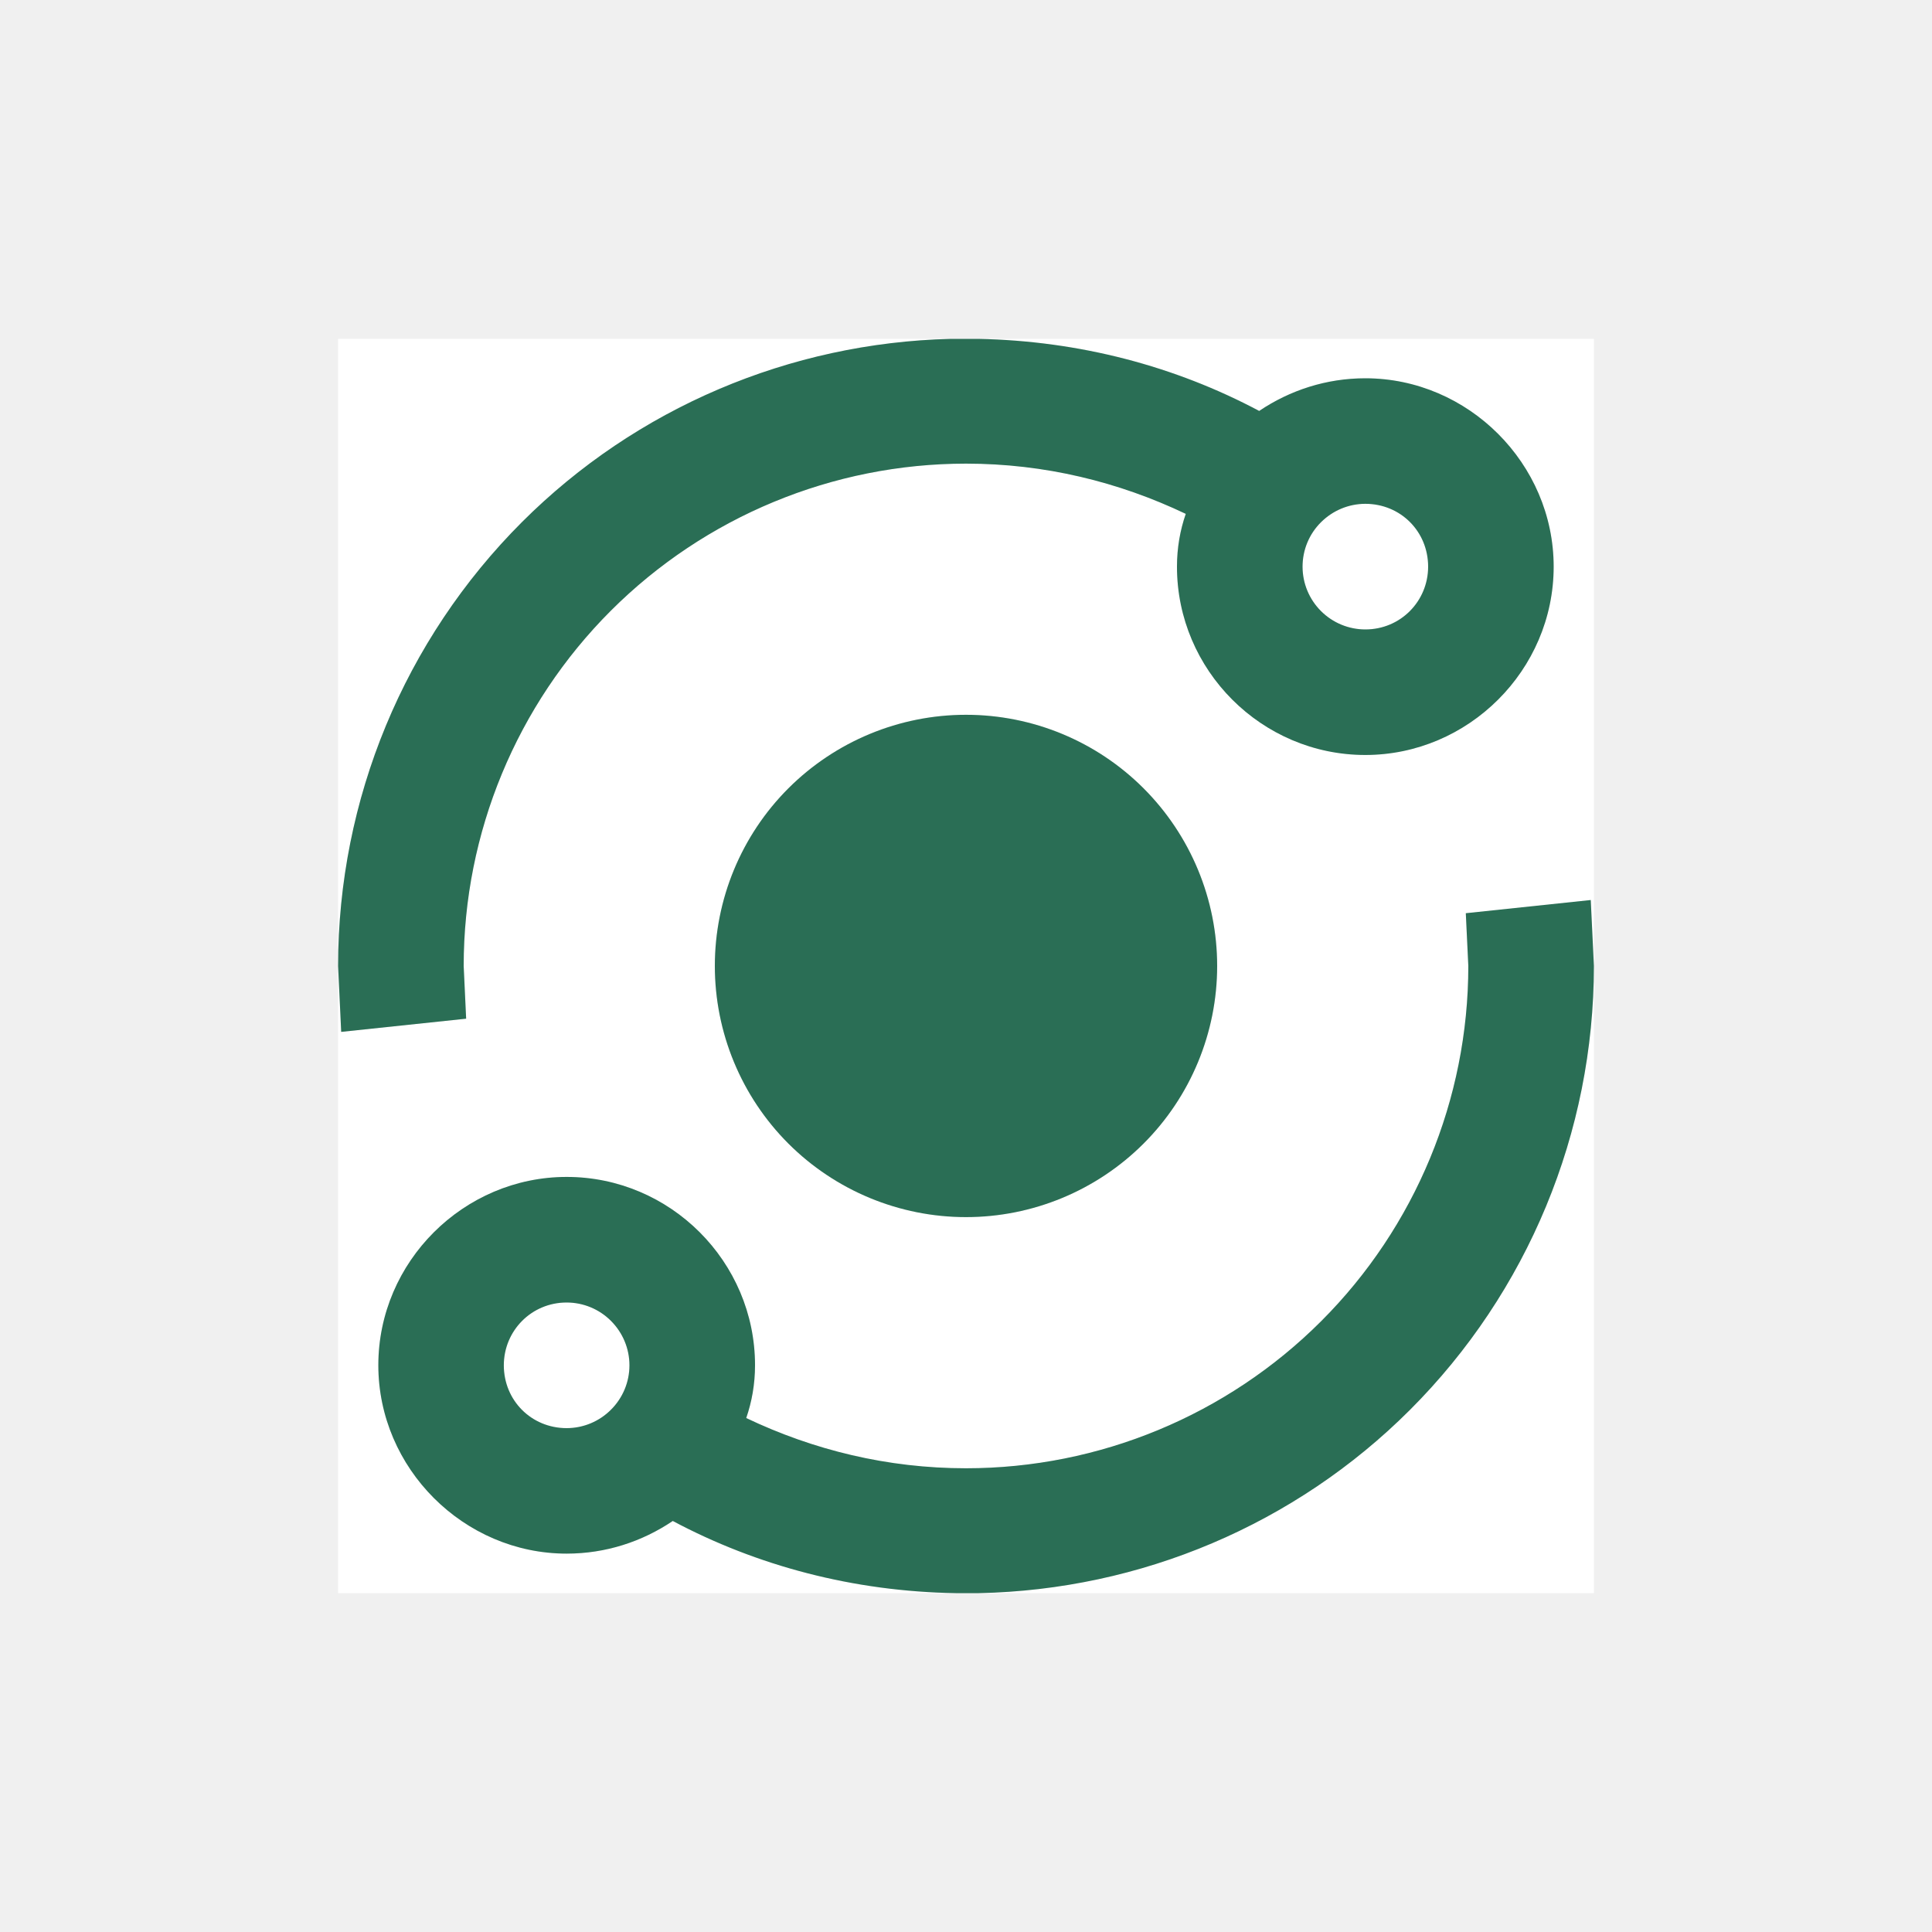
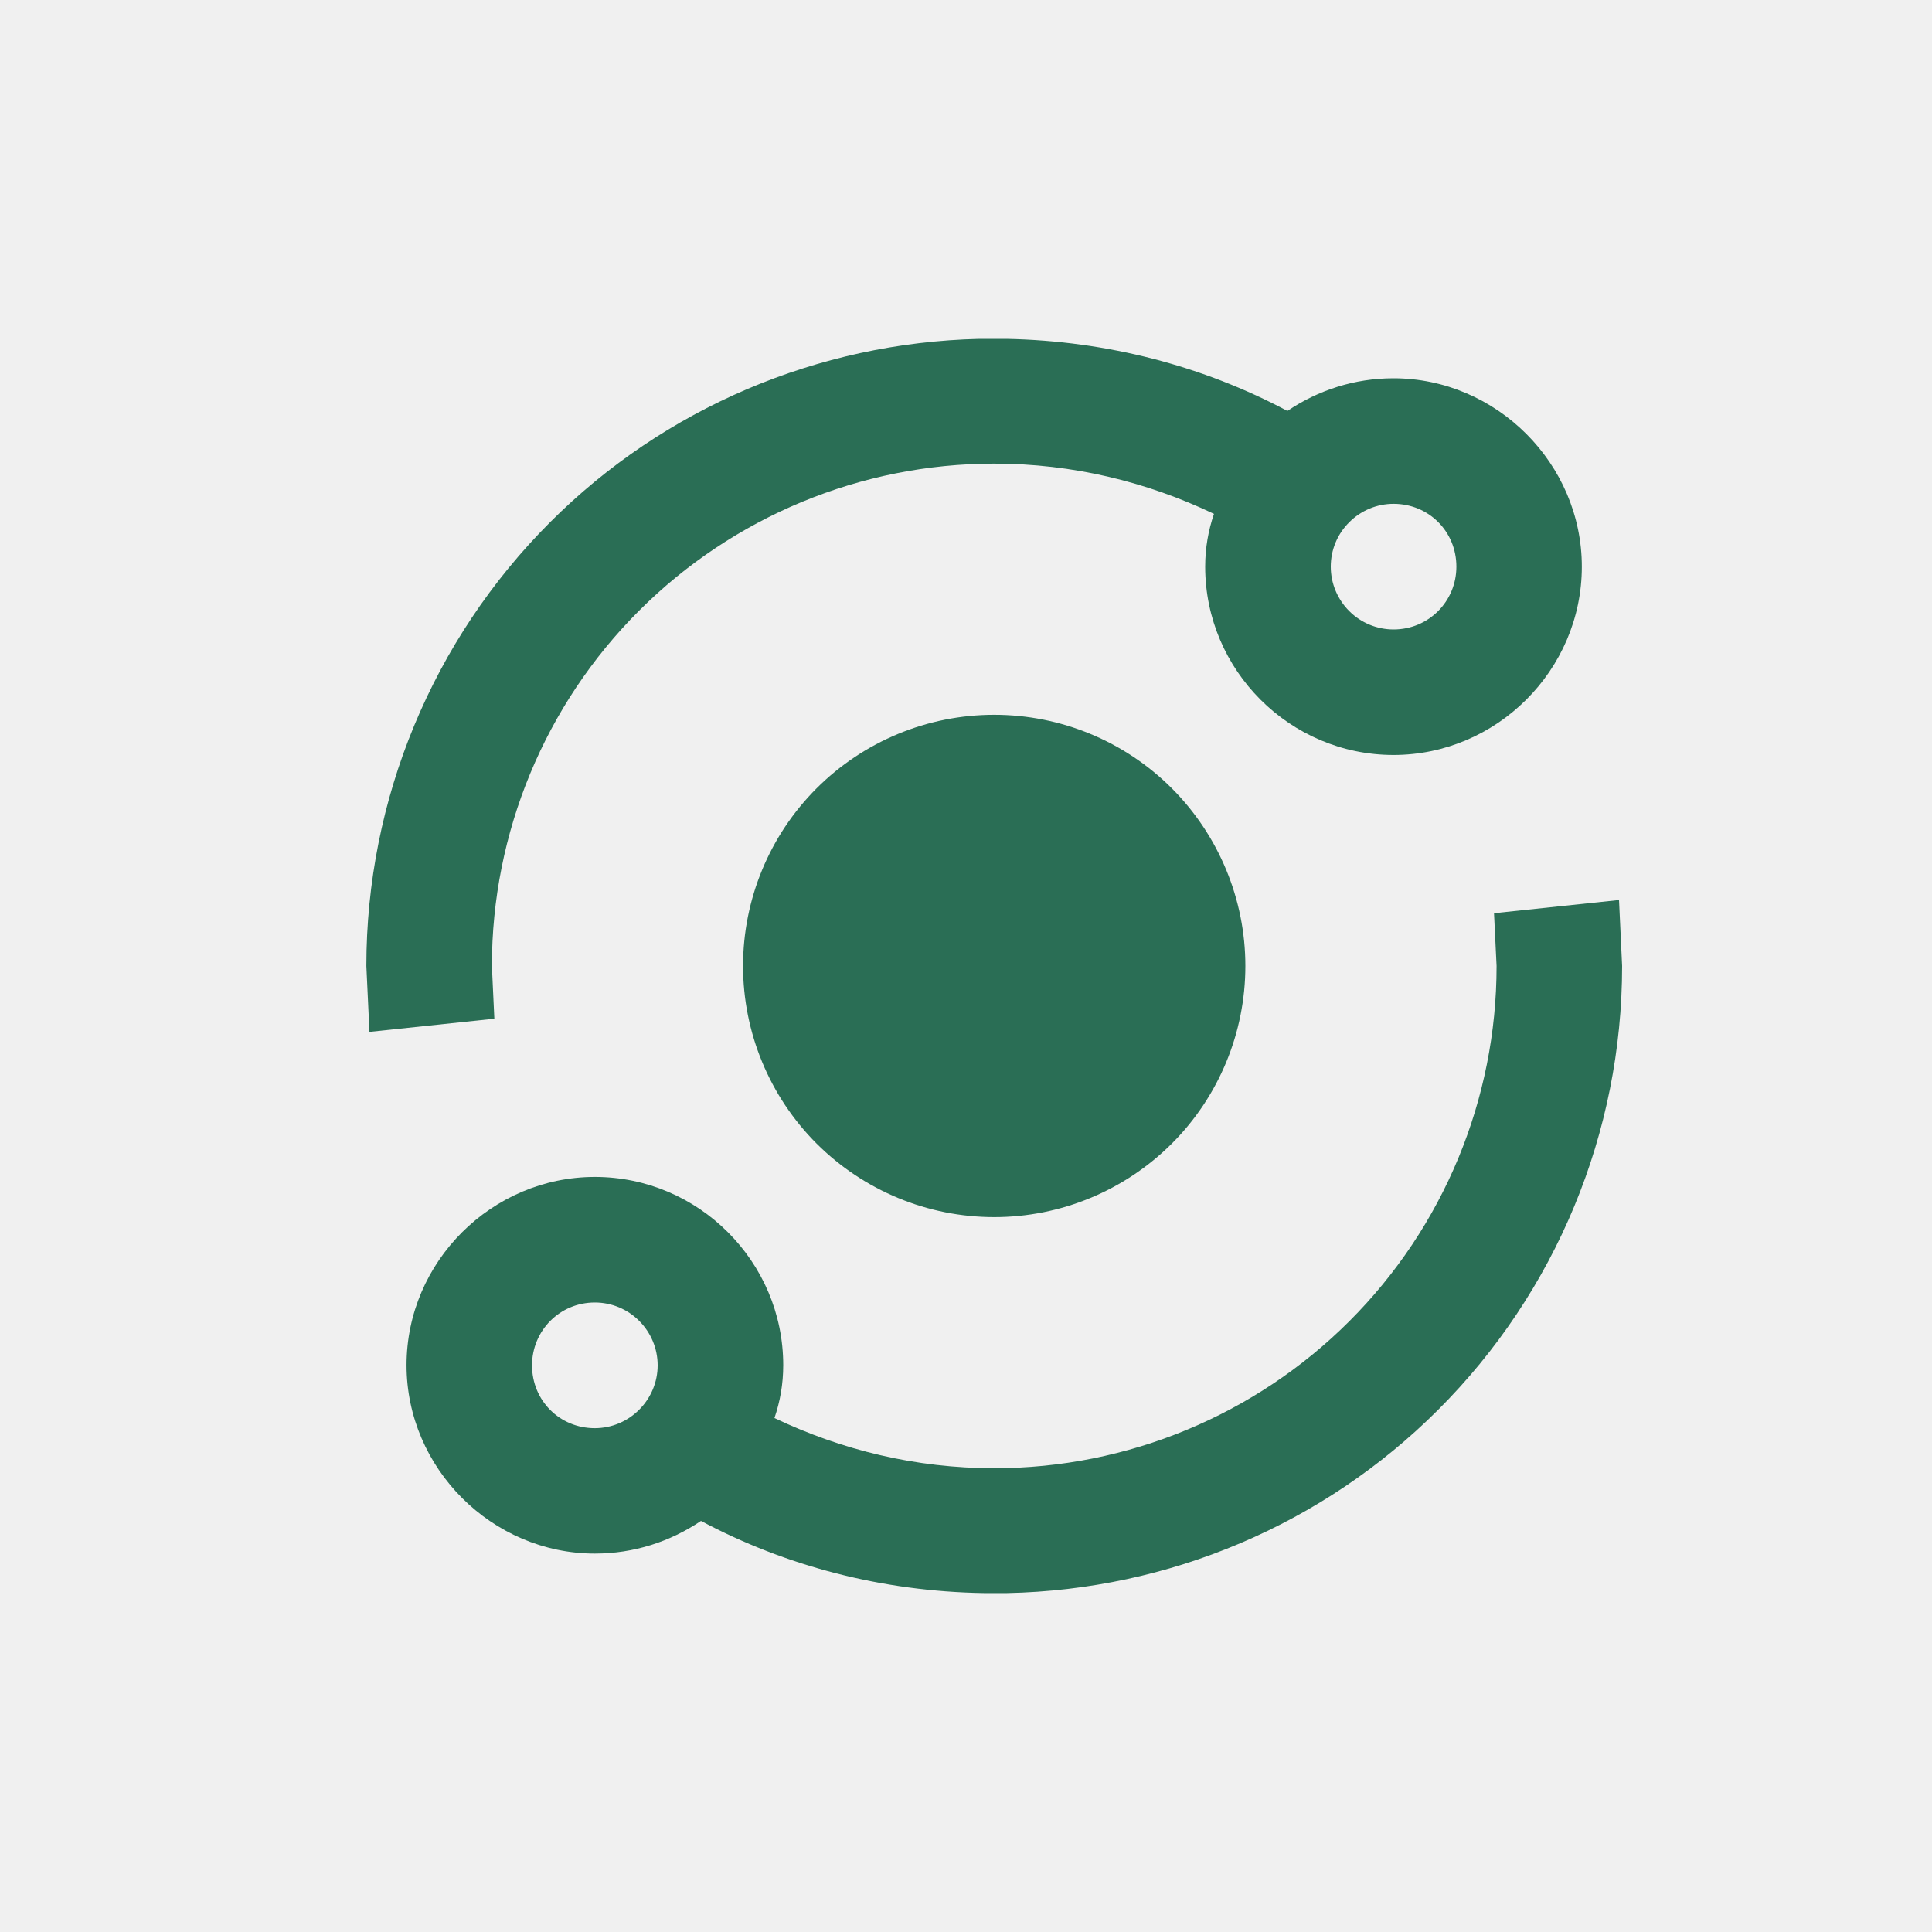
<svg xmlns="http://www.w3.org/2000/svg" version="1.1" id="Layer_1" x="0px" y="0px" width="40px" height="40px" viewBox="0 0 40 40" enable-background="new 0 0 40 40" xml:space="preserve">
-   <g>
-     <path fill="#FFFFFF" d="M11.731,26.967c-0.728,0-1.3,0.585-1.3,1.3c0,0.729,0.572,1.301,1.3,1.301c0.346,0,0.676-0.138,0.919-0.382   c0.244-0.243,0.382-0.573,0.382-0.919c0-0.345-0.138-0.675-0.382-0.919C12.407,27.104,12.077,26.967,11.731,26.967z" />
-     <path fill="#FFFFFF" d="M11.731,32.167c-2.132,0-3.899-1.768-3.899-3.9c0-2.145,1.768-3.899,3.899-3.899   c2.146,0,3.9,1.755,3.9,3.899c0,0.391-0.065,0.755-0.182,1.093c1.391,0.663,2.925,1.04,4.55,1.04c2.758,0,5.403-1.097,7.354-3.046   c1.95-1.95,3.046-4.597,3.046-7.354l-0.052-1.092l2.587-0.273L33,19.999V7.015H20.252c2.102,0.041,4.082,0.568,5.818,1.492   c0.638-0.429,1.392-0.676,2.197-0.676c2.132,0,3.9,1.768,3.9,3.9c0,2.145-1.769,3.899-3.9,3.899c-2.145,0-3.899-1.755-3.899-3.899   c0-0.391,0.064-0.755,0.182-1.093c-1.391-0.663-2.925-1.04-4.55-1.04c-2.758,0-5.404,1.097-7.354,3.046   c-1.95,1.95-3.046,4.597-3.046,7.354l0.052,1.092l-2.587,0.273L7,19.999v12.986h12.787c-2.117-0.034-4.111-0.564-5.858-1.494   C13.292,31.92,12.538,32.167,11.731,32.167z M16.322,16.322c0.976-0.976,2.299-1.523,3.678-1.523s2.702,0.548,3.677,1.523   c0.975,0.975,1.523,2.298,1.523,3.677s-0.549,2.702-1.523,3.677c-0.975,0.976-2.298,1.523-3.677,1.523s-2.702-0.548-3.678-1.523   c-0.975-0.975-1.522-2.298-1.522-3.677S15.348,17.297,16.322,16.322z" />
-     <path fill="#FFFFFF" d="M19.685,7.015H7v12.984c0-3.448,1.37-6.754,3.808-9.192C13.172,8.444,16.352,7.096,19.685,7.015z" />
-     <path fill="#FFFFFF" d="M33,19.999c0,3.448-1.37,6.754-3.809,9.192c-2.375,2.374-5.575,3.726-8.926,3.794H33V19.999z" />
-     <path fill="#FFFFFF" d="M28.268,13.031c0.729,0,1.3-0.585,1.3-1.3c0-0.729-0.571-1.301-1.3-1.301c-0.345,0-0.675,0.138-0.919,0.382   c-0.244,0.243-0.381,0.573-0.381,0.919c0,0.345,0.137,0.675,0.381,0.919S27.923,13.031,28.268,13.031z" />
-     <path fill="#2A6E55" d="M9.651,21.091L9.6,19.999c0-2.758,1.096-5.404,3.046-7.354c1.95-1.949,4.597-3.046,7.354-3.046   c1.625,0,3.159,0.377,4.55,1.04c-0.117,0.338-0.182,0.702-0.182,1.093c0,2.145,1.755,3.899,3.899,3.899   c2.132,0,3.9-1.755,3.9-3.899c0-2.133-1.769-3.9-3.9-3.9c-0.806,0-1.56,0.247-2.197,0.676c-1.736-0.924-3.717-1.451-5.818-1.492   h-0.567c-3.333,0.081-6.513,1.43-8.877,3.792C8.37,13.245,7,16.551,7,19.999l0.064,1.365L9.651,21.091z M27.349,10.813   c0.244-0.244,0.574-0.382,0.919-0.382c0.729,0,1.3,0.572,1.3,1.301c0,0.715-0.571,1.3-1.3,1.3c-0.345,0-0.675-0.137-0.919-0.381   s-0.381-0.574-0.381-0.919C26.968,11.386,27.104,11.056,27.349,10.813z" />
-     <path fill="#2A6E55" d="M20,25.199c1.379,0,2.702-0.548,3.677-1.523c0.975-0.975,1.523-2.298,1.523-3.677s-0.549-2.702-1.523-3.677   c-0.975-0.976-2.298-1.523-3.677-1.523s-2.702,0.548-3.678,1.523c-0.975,0.975-1.522,2.298-1.522,3.677s0.548,2.702,1.522,3.677   C17.298,24.651,18.621,25.199,20,25.199z" />
-     <path fill="#2A6E55" d="M33,19.999l-0.065-1.365l-2.587,0.273l0.052,1.092c0,2.758-1.096,5.404-3.046,7.354   c-1.95,1.949-4.596,3.046-7.354,3.046c-1.625,0-3.159-0.377-4.55-1.04c0.116-0.338,0.182-0.702,0.182-1.093   c0-2.145-1.755-3.899-3.9-3.899c-2.132,0-3.899,1.755-3.899,3.899c0,2.133,1.768,3.9,3.899,3.9c0.807,0,1.561-0.247,2.197-0.676   c1.747,0.93,3.741,1.46,5.858,1.494h0.479c3.351-0.068,6.551-1.42,8.926-3.794C31.63,26.753,33,23.447,33,19.999z M12.65,29.186   c-0.243,0.244-0.573,0.382-0.919,0.382c-0.728,0-1.3-0.572-1.3-1.301c0-0.715,0.572-1.3,1.3-1.3c0.346,0,0.676,0.137,0.919,0.381   c0.244,0.244,0.382,0.574,0.382,0.919C13.032,28.612,12.895,28.942,12.65,29.186z" />
-   </g>
+   <path fill="#2A6E55" d="M10.235,21.091l-0.051-1.092c0-2.758,1.096-5.404,3.046-7.354c1.95-1.949,4.597-3.046,7.354-3.046  c1.625,0,3.159,0.377,4.55,1.04c-0.116,0.338-0.182,0.702-0.182,1.093c0,2.145,1.755,3.899,3.899,3.899  c2.131,0,3.899-1.755,3.899-3.899c0-2.133-1.769-3.9-3.899-3.9c-0.807,0-1.561,0.247-2.197,0.676  c-1.736-0.924-3.717-1.451-5.818-1.492H20.27c-3.333,0.081-6.514,1.43-8.877,3.792c-2.438,2.437-3.808,5.743-3.808,9.191  l0.064,1.365L10.235,21.091z M27.934,10.813c0.243-0.244,0.573-0.382,0.918-0.382c0.729,0,1.301,0.572,1.301,1.301  c0,0.715-0.571,1.3-1.301,1.3c-0.345,0-0.675-0.137-0.918-0.381c-0.244-0.244-0.382-0.574-0.382-0.919  C27.552,11.386,27.688,11.056,27.934,10.813z" />
+   <path fill="#2A6E55" d="M20.584,25.199c1.379,0,2.702-0.549,3.678-1.523c0.975-0.975,1.522-2.298,1.522-3.677  s-0.55-2.702-1.522-3.677c-0.976-0.976-2.299-1.523-3.678-1.523s-2.702,0.548-3.678,1.523c-0.975,0.975-1.522,2.298-1.522,3.677  s0.548,2.702,1.522,3.677C17.882,24.65,19.205,25.199,20.584,25.199z" />
+   <path fill="#2A6E55" d="M33.584,19.999l-0.064-1.365l-2.588,0.273l0.053,1.092c0,2.758-1.096,5.403-3.047,7.354  c-1.949,1.948-4.596,3.045-7.354,3.045c-1.625,0-3.159-0.377-4.55-1.039c0.116-0.338,0.182-0.702,0.182-1.094  c0-2.145-1.755-3.898-3.9-3.898c-2.132,0-3.899,1.755-3.899,3.898c0,2.133,1.768,3.9,3.899,3.9c0.807,0,1.561-0.247,2.197-0.676  c1.747,0.93,3.741,1.46,5.858,1.494h0.479c3.352-0.068,6.551-1.42,8.926-3.795C32.214,26.753,33.584,23.447,33.584,19.999z   M13.234,29.186c-0.243,0.244-0.573,0.383-0.919,0.383c-0.728,0-1.3-0.572-1.3-1.301c0-0.716,0.572-1.301,1.3-1.301  c0.346,0,0.676,0.137,0.919,0.381c0.244,0.244,0.382,0.574,0.382,0.92C13.616,28.611,13.479,28.941,13.234,29.186z" />
</svg>
